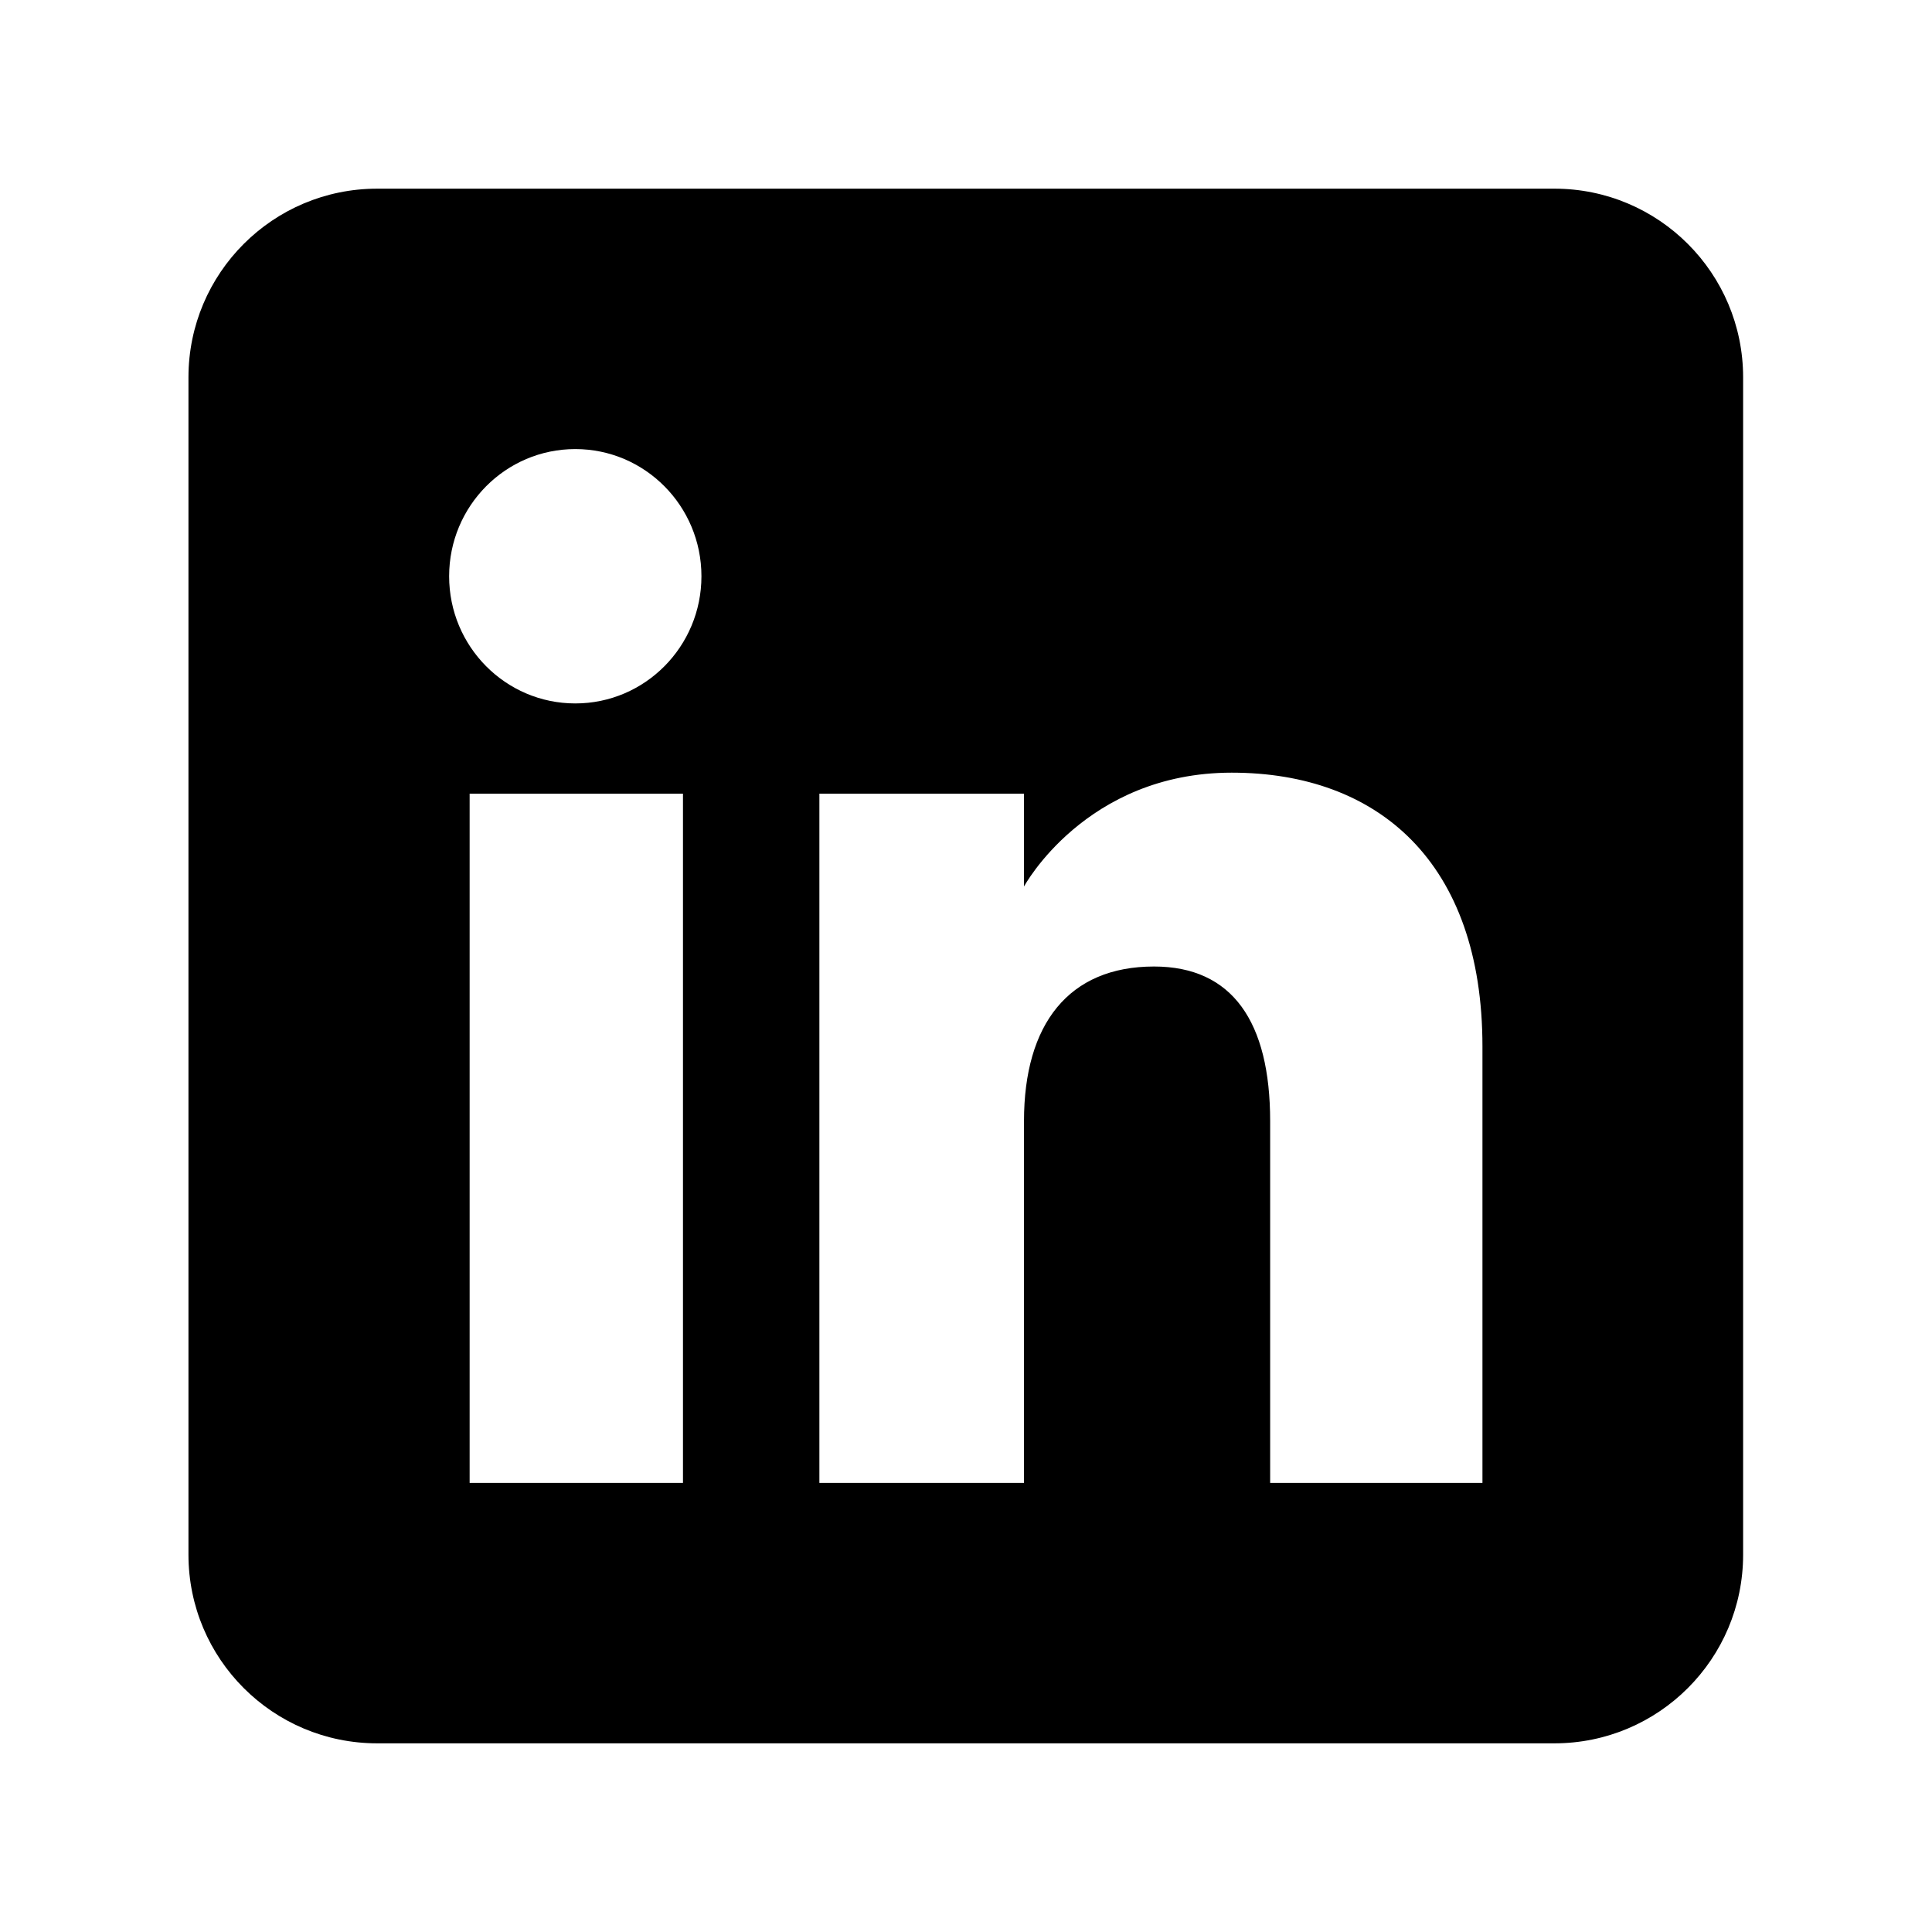
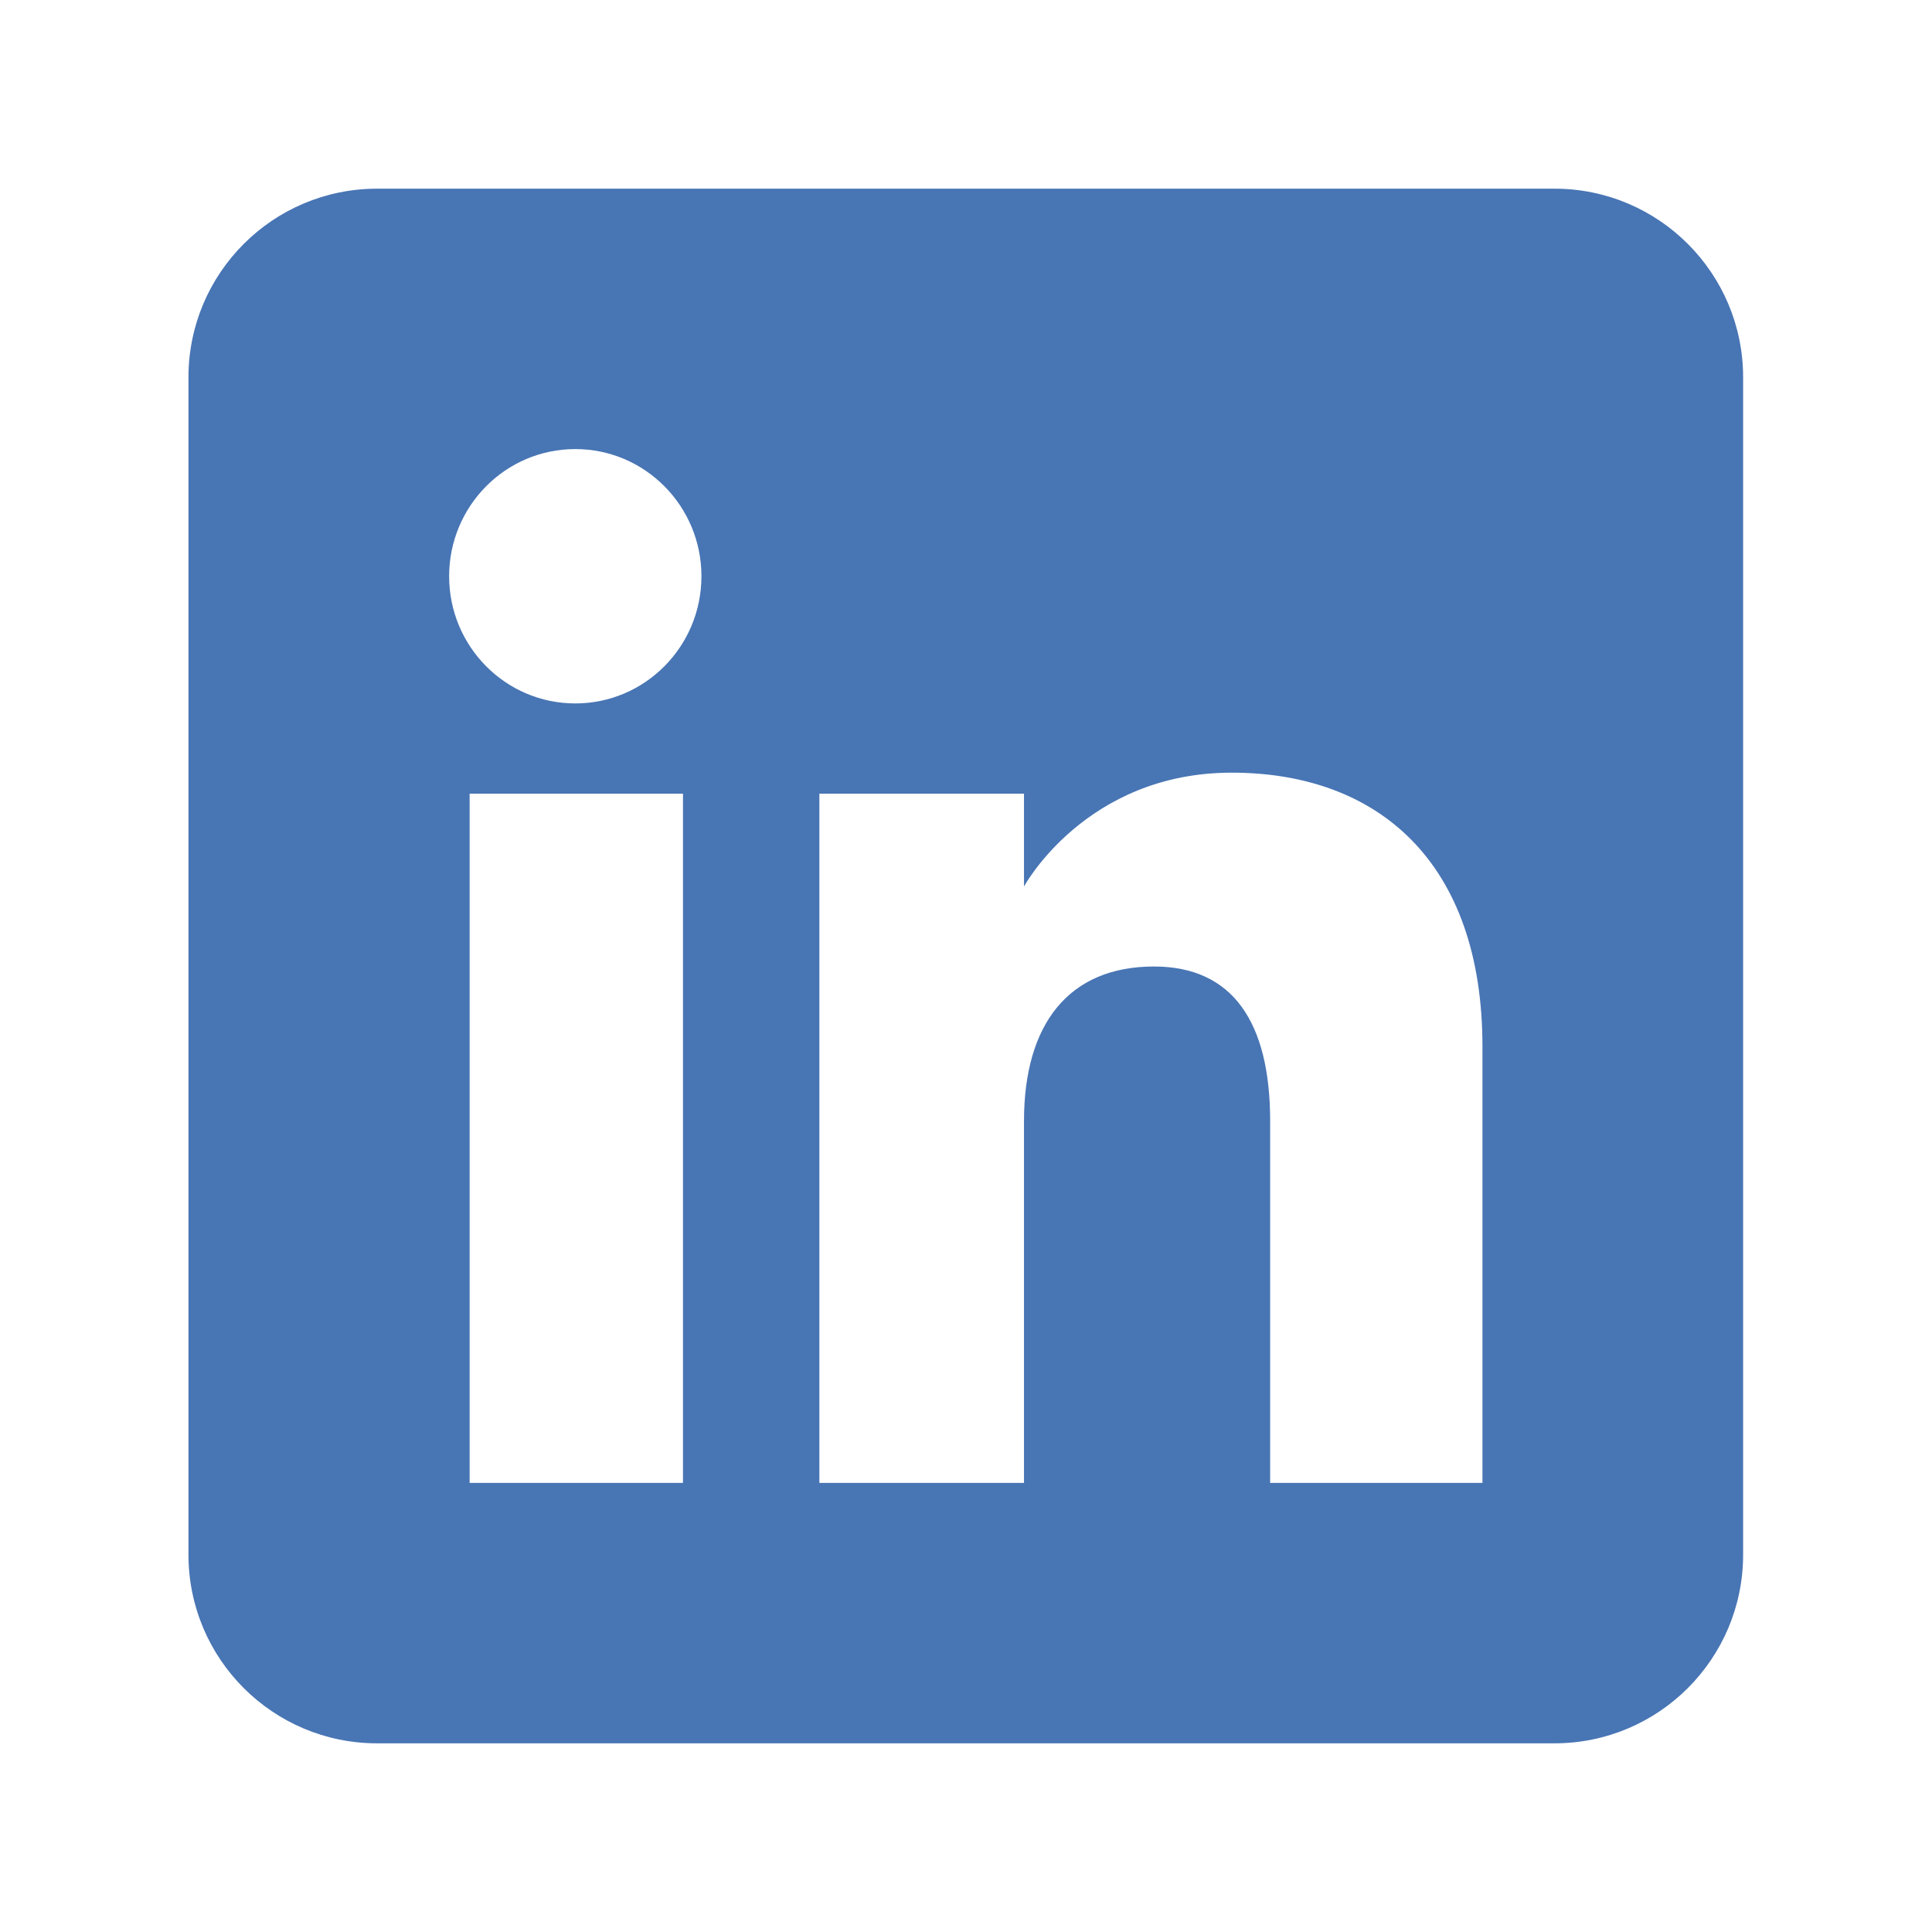
- <svg xmlns="http://www.w3.org/2000/svg" version="1.1" x="0px" y="0px" width="512px" height="512px" viewBox="0 0 512 512" enable-background="new 0 0 512 512" xml:space="preserve">
-   <path id="linkedin-square-rounded-icon" d="M411.945,50h-312c-27.614,0-50,22.386-50,50v312c0,27.614,22.386,50,50,50h312   c27.614,0,50-22.386,50-50V100C461.945,72.386,439.56,50,411.945,50z M180.996,392.99h-56.537V210.336h56.537V392.99z    M152.457,186.417c-18.465,0-33.432-15.09-33.432-33.703c0-18.614,14.967-33.704,33.432-33.704c18.463,0,33.432,15.09,33.432,33.704   C185.889,171.327,170.92,186.417,152.457,186.417z M392.865,392.99h-56.262c0,0,0-69.582,0-95.881   c0-26.296-9.988-40.974-30.781-40.974c-22.629,0-34.453,15.289-34.453,40.974c0,28.133,0,95.881,0,95.881h-54.223V210.336h54.223   v24.599c0,0,16.309-30.171,55.041-30.171s66.455,23.648,66.455,72.572C392.865,326.262,392.865,392.99,392.865,392.99z" />
+ <svg xmlns="http://www.w3.org/2000/svg" version="1.1" id="Layer_1" x="0px" y="0px" width="512px" height="512px" viewBox="0 0 512 512" enable-background="new 0 0 512 512" xml:space="preserve">
+   <path id="linkedin-square-rounded-icon" fill="#4875B4" d="M411.945,50h-312c-27.614,0-50,22.386-50,50v312  c0,27.614,22.386,50,50,50h312c27.613,0,50-22.386,50-50V100C461.945,72.386,439.56,50,411.945,50z M180.996,392.99h-56.537V210.336  h56.537V392.99z M152.457,186.417c-18.465,0-33.432-15.09-33.432-33.703c0-18.614,14.967-33.704,33.432-33.704  c18.463,0,33.432,15.09,33.432,33.704C185.889,171.327,170.92,186.417,152.457,186.417z M392.865,392.99h-56.262  c0,0,0-69.582,0-95.881c0-26.297-9.988-40.975-30.781-40.975c-22.629,0-34.453,15.289-34.453,40.975c0,28.133,0,95.881,0,95.881  h-54.223V210.336h54.223v24.599c0,0,16.309-30.171,55.041-30.171s66.455,23.648,66.455,72.572  C392.865,326.262,392.865,392.99,392.865,392.99z" />
</svg>
